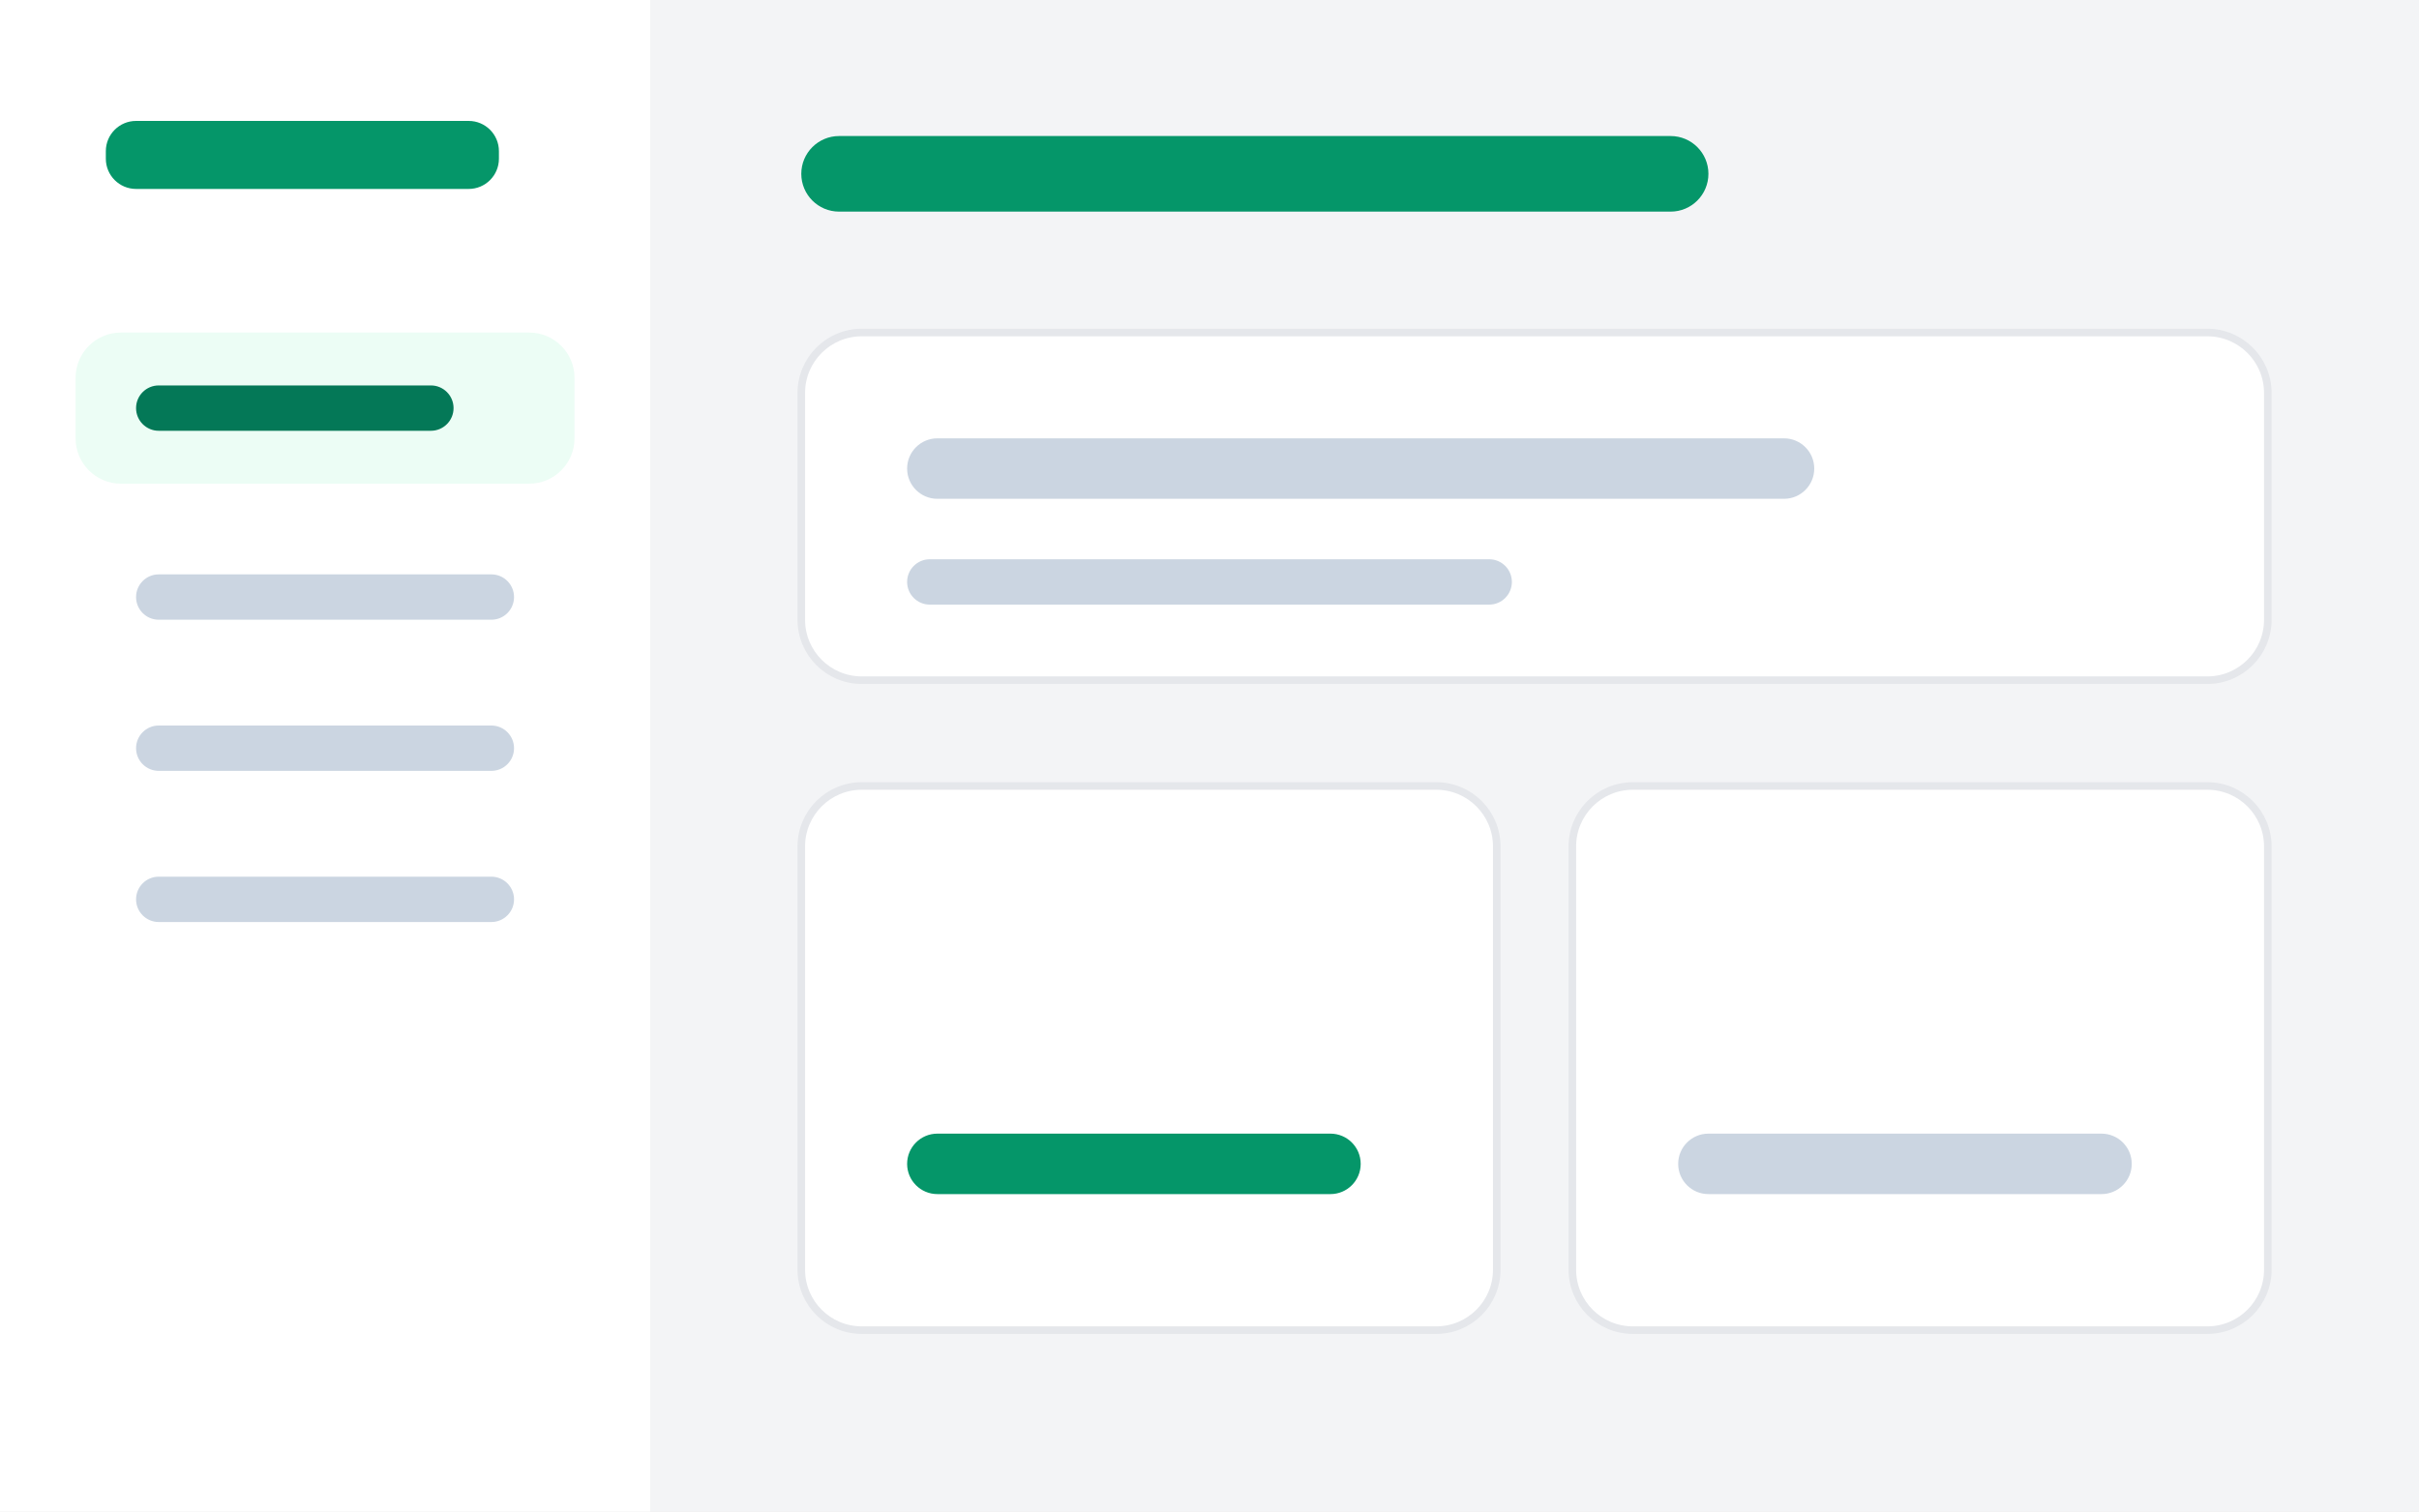
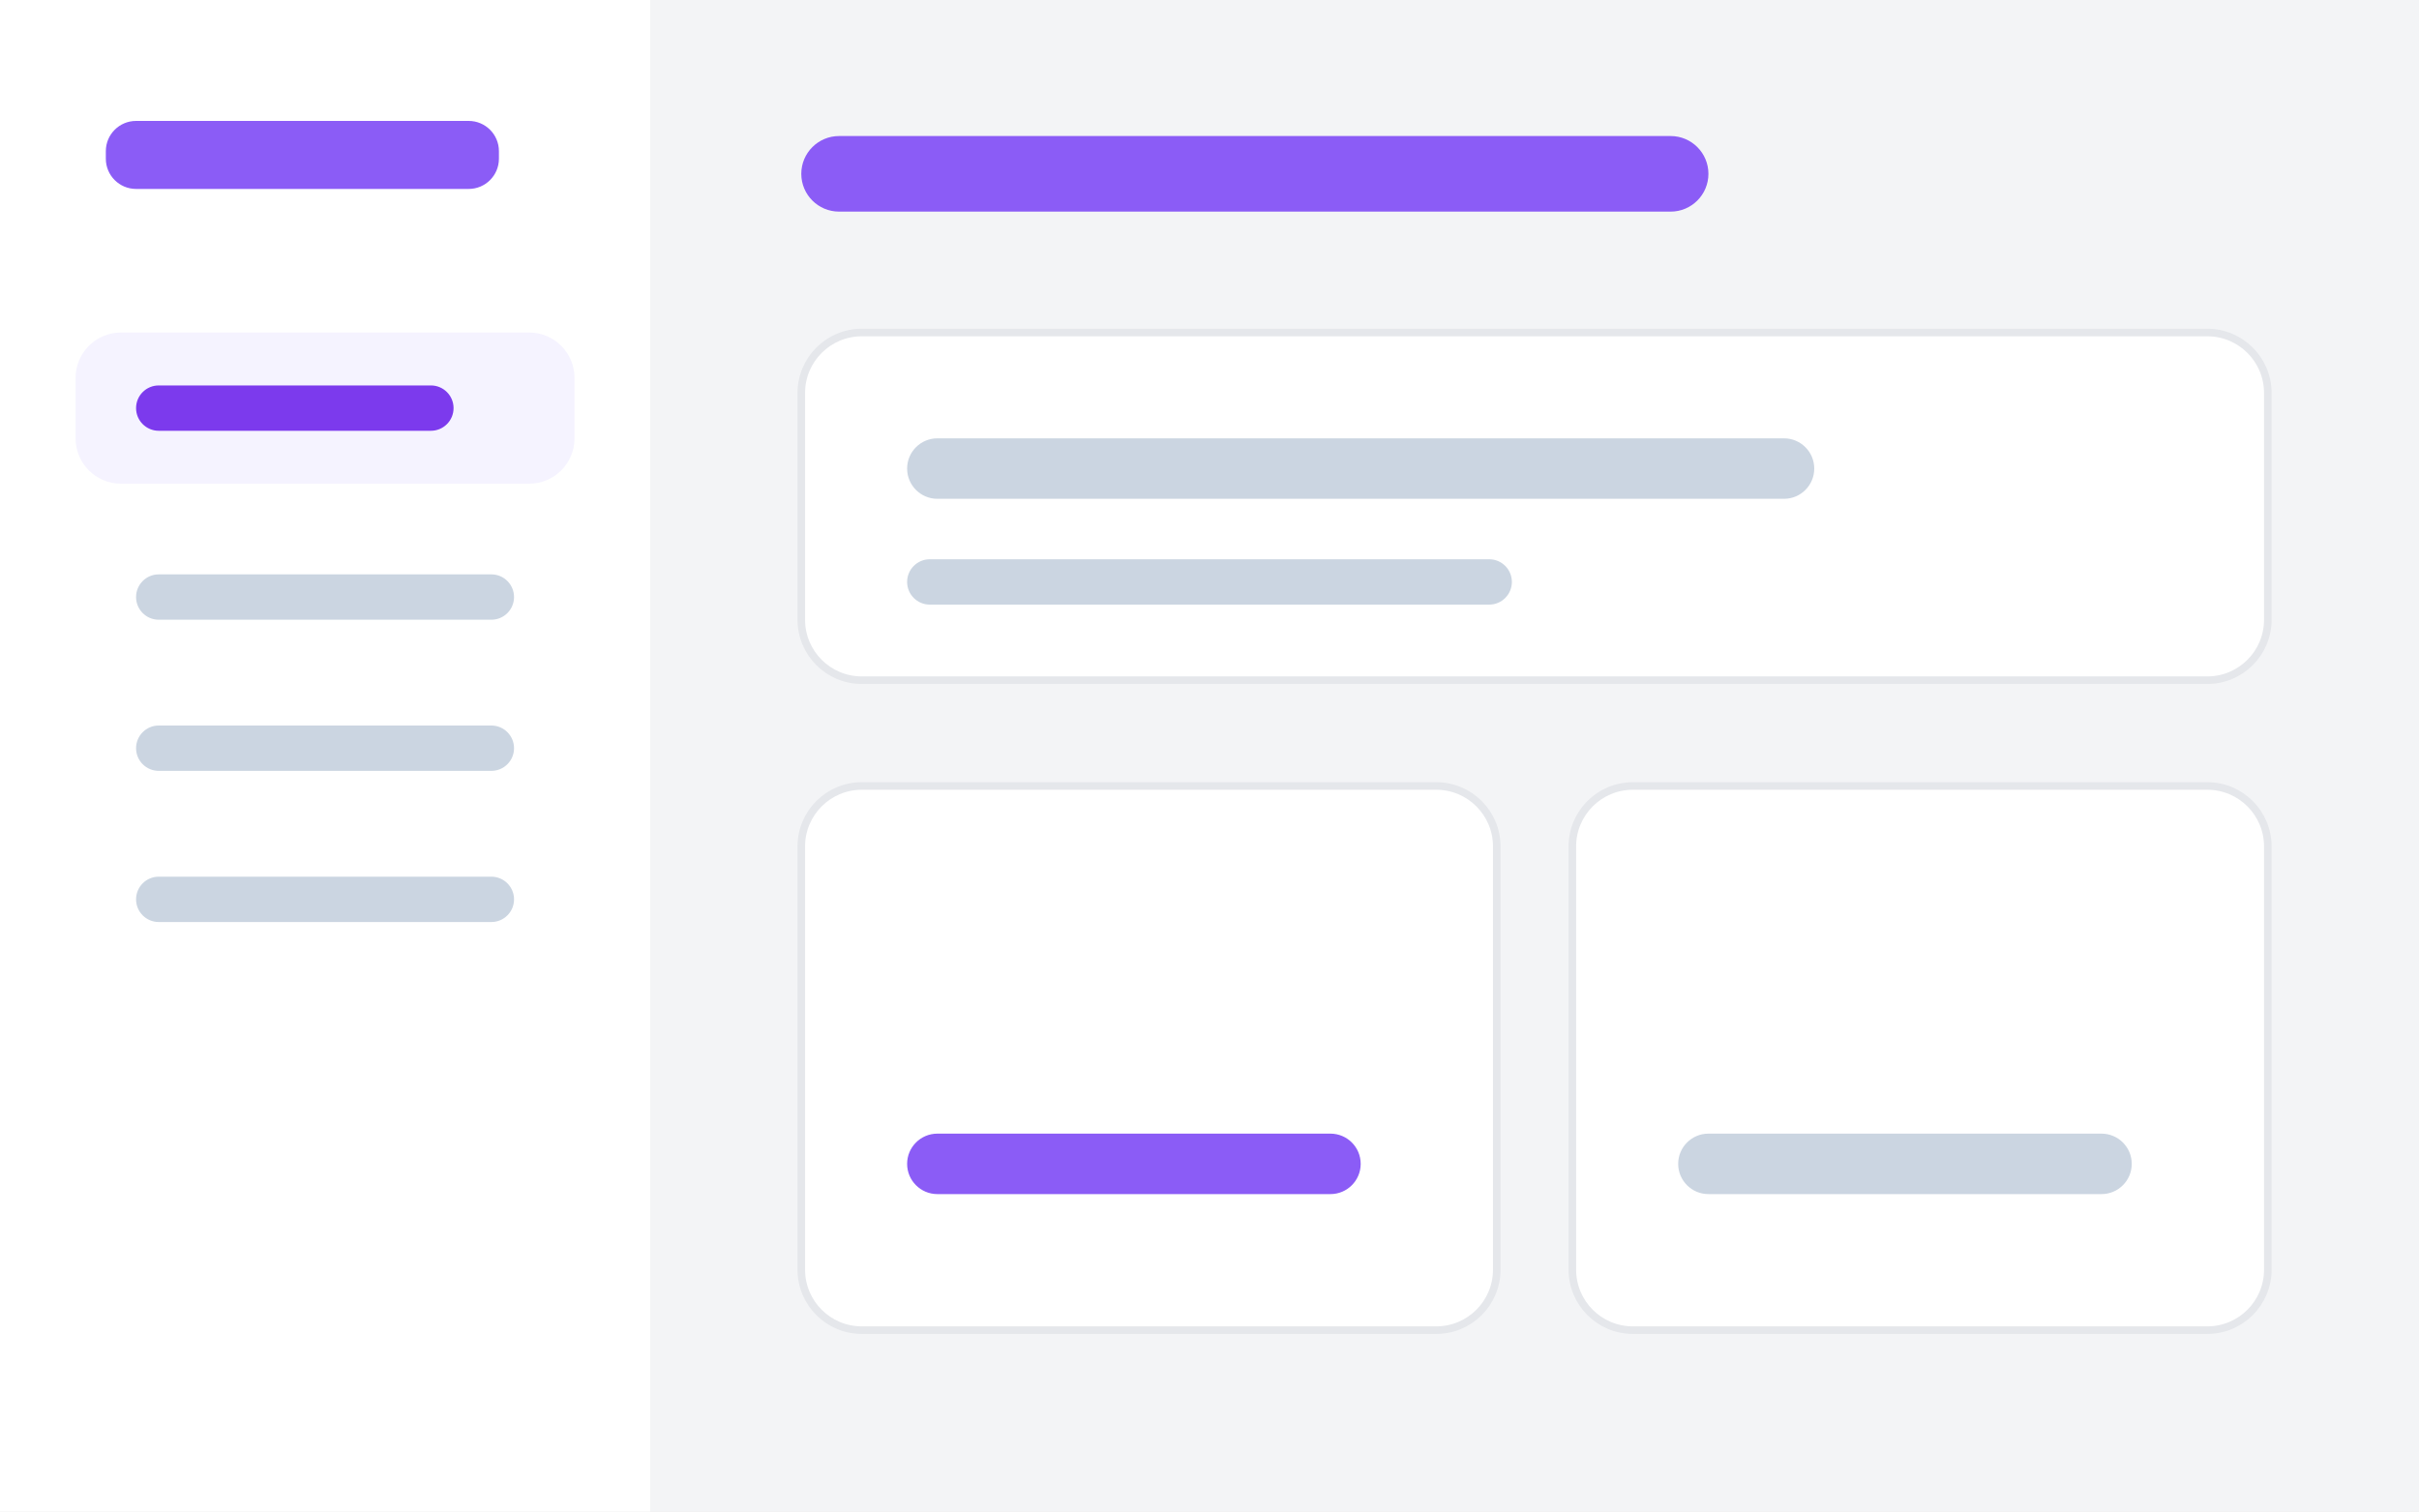
<svg xmlns="http://www.w3.org/2000/svg" viewBox="0 0 320 200" width="320" height="200" role="img" aria-label="Pratinjau tema">
  <rect x="0" y="0" width="320" height="200" fill="#f3f4f6" />
  <rect x="0" y="0" width="86" height="200" fill="#ffffff" />
-   <rect x="14" y="16" width="52" height="9" rx="4" fill="#059669" />
-   <rect x="10" y="44" width="66" height="20" rx="6" fill="#ecfdf5" />
-   <rect x="18" y="51" width="42" height="6" rx="3" fill="#047857" />
+   <rect x="14" y="16" width="52" height="9" rx="4" fill="#8b5cf6" />
+   <rect x="10" y="44" width="66" height="20" rx="6" fill="#f5f3ff" />
+   <rect x="18" y="51" width="42" height="6" rx="3" fill="#7c3aed" />
  <rect x="18" y="76" width="50" height="6" rx="3" fill="#cbd5e1" />
  <rect x="18" y="96" width="50" height="6" rx="3" fill="#cbd5e1" />
  <rect x="18" y="116" width="50" height="6" rx="3" fill="#cbd5e1" />
-   <rect x="106" y="18" width="120" height="10" rx="5" fill="#059669" />
+   <rect x="106" y="18" width="120" height="10" rx="5" fill="#8b5cf6" />
  <rect x="106" y="44" width="194" height="46" rx="8" fill="#ffffff" stroke="#e5e7eb" />
  <rect x="120" y="58" width="120" height="8" rx="4" fill="#cbd5e1" />
  <rect x="120" y="74" width="80" height="6" rx="3" fill="#cbd5e1" />
  <rect x="106" y="104" width="92" height="72" rx="8" fill="#ffffff" stroke="#e5e7eb" />
  <rect x="208" y="104" width="92" height="72" rx="8" fill="#ffffff" stroke="#e5e7eb" />
-   <rect x="120" y="150" width="60" height="8" rx="4" fill="#059669" />
+   <rect x="120" y="150" width="60" height="8" rx="4" fill="#8b5cf6" />
  <rect x="222" y="150" width="60" height="8" rx="4" fill="#cbd5e1" />
</svg>
